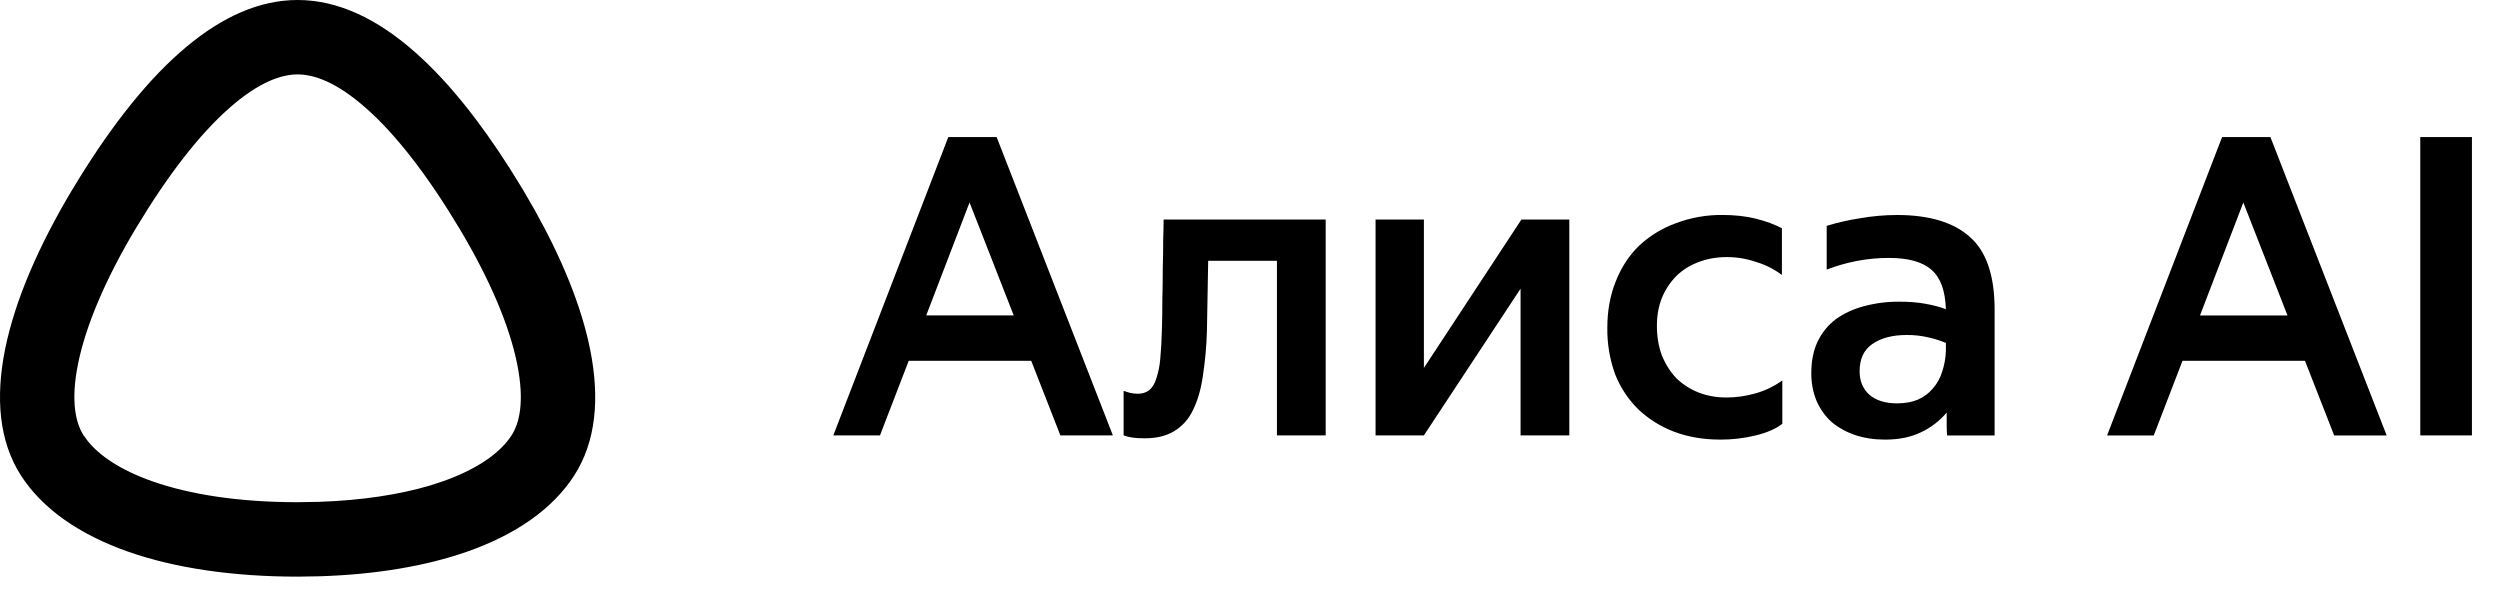
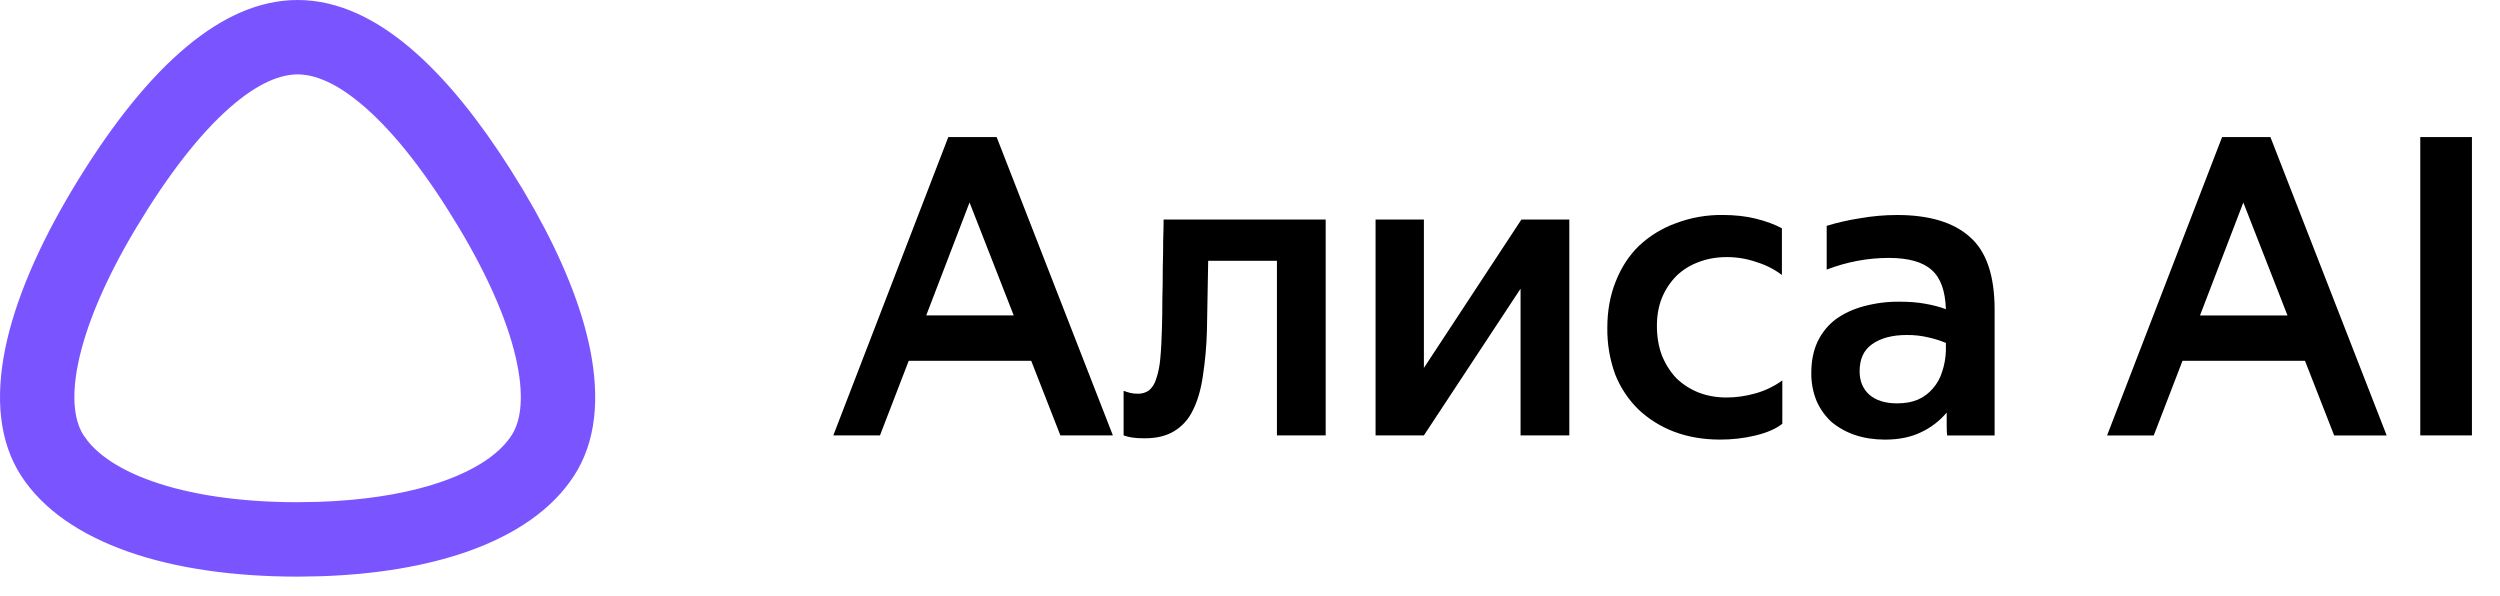
- <svg xmlns="http://www.w3.org/2000/svg" viewBox="0 0 84 20" width="84" height="20" fill="none">
-   <path fill="#000" d="M10 0c1.37 0 2.697.645 3.962 1.768 1.107.979 2.168 2.32 3.174 3.903l.429.693.408.705c.915 1.638 1.563 3.222 1.854 4.664.332 1.649.199 3.109-.535 4.246-.733 1.138-1.98 1.986-3.58 2.551l-.003.001c-1.403.492-3.073.768-4.908.83h-.01l-.011.001-.759.013H10c-2.154 0-4.11-.28-5.71-.844h-.001c-1.6-.566-2.848-1.414-3.582-2.55l-.001-.002c-.732-1.137-.866-2.597-.535-4.245.333-1.647 1.132-3.483 2.262-5.37h.001c1.133-1.887 2.339-3.479 3.604-4.597l.238-.204C7.47.568 8.714 0 10 0m0 2.5c-.548 0-1.306.255-2.306 1.14-.999.883-2.051 2.237-3.116 4.01h-.001c-1.045 1.743-1.698 3.306-1.955 4.577-.257 1.274-.071 1.998.185 2.397l.144.198c.377.467 1.053.957 2.168 1.35 1.263.445 2.918.701 4.869.702l.728-.012c1.444-.049 2.703-.243 3.736-.55l.428-.14c1.275-.45 1.975-1.025 2.31-1.547.258-.398.444-1.121.186-2.396v-.002c-.256-1.271-.91-2.833-1.956-4.578v.001c-1.064-1.773-2.115-3.127-3.115-4.01l-.002-.001C11.307 2.755 10.548 2.5 10 2.5M33.487 4.605l3.906 10.025h-1.764l-.98-2.507h-4.116l-.966 2.507h-1.568l3.864-10.025zm-2.366 5.993h2.94l-1.484-3.795zm6.632 2.534q.111.04.224.07.111.027.252.027a.63.63 0 0 0 .378-.111.8.8 0 0 0 .238-.379 2.8 2.8 0 0 0 .14-.686q.041-.42.056-1.008.014-.462.014-.993.014-.533.014-1.037.014-.504.014-.938.014-.435.014-.7h5.446v7.253h-1.638V8.763h-2.31l-.042 2.339q-.02.781-.14 1.553-.099.673-.336 1.135a1.6 1.6 0 0 1-.63.7q-.393.238-.994.237-.252 0-.42-.027a1.5 1.5 0 0 1-.28-.07zm10.09-.77 3.276-4.985h1.61v7.253h-1.638V9.7l-3.248 4.929h-1.624V7.377h1.624zm9.943 2.408q-.84-.001-1.54-.266a3.6 3.6 0 0 1-1.19-.742 3.4 3.4 0 0 1-.784-1.177 4.4 4.4 0 0 1-.266-1.568q0-.854.28-1.554.28-.714.784-1.204c.355-.332.774-.59 1.232-.756a4.3 4.3 0 0 1 1.582-.28q.615 0 1.12.126.504.126.868.322V9.24a2.7 2.7 0 0 0-.854-.434 3 3 0 0 0-.994-.168q-.518 0-.952.168-.42.154-.742.462c-.21.213-.377.465-.49.742q-.168.42-.168.938 0 .547.168.995.182.447.49.77.322.307.742.476.434.167.938.167.49 0 .98-.14.49-.139.896-.434v1.457q-.322.252-.896.392a5 5 0 0 1-1.204.14m5.678-6.105q-1.064 0-2.087.392v-1.47q.544-.166 1.106-.252.63-.112 1.26-.112 1.625 0 2.45.742.826.727.826 2.437v4.228h-1.596a3 3 0 0 1-.014-.323v-.447a2.5 2.5 0 0 1-.853.658q-.505.251-1.218.252-.546 0-1.008-.154a2.5 2.5 0 0 1-.785-.434 2.1 2.1 0 0 1-.504-.7 2.4 2.4 0 0 1-.181-.952q0-.601.21-1.05.223-.463.616-.757.405-.293.938-.434a4.4 4.4 0 0 1 1.203-.153q.49 0 .868.07.392.07.687.181-.03-.924-.477-1.316-.447-.405-1.441-.406m.28 4.887q.405 0 .7-.127c.195-.085.367-.214.504-.378a1.5 1.5 0 0 0 .308-.56q.111-.32.126-.7v-.266a3.5 3.5 0 0 0-.575-.182 3 3 0 0 0-.742-.084q-.727 0-1.162.308-.42.294-.42.91 0 .49.322.784.337.295.939.295m12.542-8.947 3.906 10.025h-1.764l-.98-2.507h-4.116l-.966 2.507h-1.568l3.864-10.025zm-2.366 5.993h2.94l-1.484-3.795zm9.137-5.993V14.63h-1.736V4.605z" />
+ <svg xmlns="http://www.w3.org/2000/svg" width="84" height="20" viewBox="0 0 84 20" fill="none">
+   <path fill-rule="evenodd" clip-rule="evenodd" d="M37.393 14.63L33.487 4.605H31.863L27.999 14.63H29.567L30.533 12.123H34.649L35.629 14.63H37.393ZM34.061 10.598H31.121L32.577 6.803L34.061 10.598ZM37.977 13.202C37.902 13.182 37.827 13.159 37.753 13.132V14.63C37.844 14.662 37.938 14.686 38.033 14.7C38.145 14.718 38.285 14.727 38.453 14.727C38.854 14.728 39.185 14.649 39.447 14.49C39.723 14.325 39.942 14.081 40.077 13.79C40.235 13.482 40.347 13.104 40.413 12.655C40.493 12.14 40.54 11.623 40.553 11.102L40.595 8.763H42.905V14.63H44.543V7.377H39.097C39.097 7.554 39.093 7.787 39.083 8.077C39.083 8.366 39.078 8.679 39.069 9.015C39.069 9.351 39.065 9.697 39.055 10.052C39.055 10.406 39.05 10.737 39.041 11.045C39.031 11.437 39.013 11.773 38.985 12.053C38.967 12.287 38.92 12.517 38.845 12.739C38.803 12.885 38.721 13.017 38.607 13.118C38.496 13.194 38.364 13.233 38.229 13.229C38.135 13.229 38.051 13.22 37.977 13.202ZM51.119 7.377L47.843 12.362V7.377H46.219V14.629H47.843L51.091 9.7V14.63H52.729V7.377H51.119ZM56.246 14.504C56.713 14.681 57.226 14.769 57.786 14.77C58.192 14.772 58.596 14.726 58.99 14.631C59.373 14.538 59.672 14.407 59.886 14.239V12.782C59.615 12.979 59.317 13.123 58.99 13.216C58.663 13.309 58.337 13.356 58.01 13.356C57.674 13.356 57.361 13.3 57.072 13.189C56.792 13.076 56.545 12.918 56.33 12.713C56.125 12.498 55.962 12.241 55.84 11.943C55.728 11.644 55.672 11.313 55.672 10.948C55.672 10.603 55.728 10.29 55.84 10.01C55.953 9.733 56.12 9.481 56.33 9.268C56.545 9.063 56.792 8.909 57.072 8.806C57.361 8.694 57.679 8.638 58.024 8.638C58.363 8.638 58.699 8.694 59.018 8.806C59.326 8.899 59.616 9.046 59.872 9.24V7.671C59.63 7.54 59.34 7.433 59.004 7.349C58.667 7.265 58.294 7.223 57.884 7.223C57.344 7.216 56.807 7.311 56.302 7.503C55.844 7.669 55.425 7.927 55.07 8.259C54.734 8.586 54.473 8.987 54.286 9.463C54.099 9.93 54.006 10.448 54.006 11.017C53.999 11.552 54.089 12.083 54.272 12.585C54.448 13.028 54.715 13.429 55.056 13.762C55.4 14.085 55.805 14.337 56.246 14.504ZM61.377 9.058C62.059 8.797 62.755 8.666 63.464 8.666C64.127 8.667 64.607 8.802 64.905 9.072C65.203 9.333 65.362 9.772 65.382 10.388C65.186 10.314 64.957 10.254 64.695 10.207C64.443 10.16 64.154 10.137 63.827 10.137C63.421 10.132 63.016 10.184 62.624 10.29C62.269 10.384 61.956 10.529 61.686 10.724C61.424 10.92 61.219 11.172 61.07 11.481C60.93 11.78 60.86 12.13 60.86 12.531C60.855 12.857 60.917 13.181 61.041 13.483C61.159 13.749 61.331 13.987 61.545 14.183C61.779 14.374 62.044 14.521 62.33 14.617C62.638 14.72 62.974 14.771 63.338 14.771C63.813 14.77 64.219 14.686 64.556 14.519C64.885 14.364 65.176 14.14 65.409 13.861V14.308C65.408 14.416 65.413 14.524 65.423 14.631H67.019V10.403C67.019 9.263 66.744 8.451 66.193 7.966C65.643 7.471 64.826 7.224 63.743 7.224C63.323 7.224 62.903 7.261 62.483 7.336C62.108 7.393 61.74 7.477 61.377 7.588V9.058ZM64.444 13.426C64.248 13.511 64.014 13.553 63.744 13.553C63.343 13.553 63.03 13.455 62.805 13.258C62.59 13.062 62.483 12.801 62.483 12.474C62.483 12.063 62.623 11.76 62.903 11.564C63.193 11.359 63.581 11.256 64.065 11.256C64.315 11.253 64.564 11.281 64.807 11.34C65.004 11.384 65.196 11.445 65.382 11.522V11.788C65.372 12.041 65.33 12.275 65.256 12.488C65.195 12.695 65.09 12.886 64.948 13.048C64.811 13.212 64.639 13.341 64.444 13.426ZM80.192 14.631L76.286 4.606H74.662L70.798 14.631H72.366L73.332 12.124H77.448L78.428 14.631H80.192ZM76.86 10.599H73.92L75.376 6.804L76.86 10.599ZM83.057 14.63V4.606L81.321 4.605V14.63H83.057Z" fill="black" />
+   <path fill-rule="evenodd" clip-rule="evenodd" d="M10 0C11.37 0 12.697 0.645 13.962 1.768C15.069 2.747 16.13 4.088 17.136 5.671L17.565 6.364L17.973 7.069C18.888 8.707 19.536 10.291 19.827 11.733C20.159 13.382 20.026 14.842 19.292 15.979C18.559 17.117 17.312 17.965 15.712 18.53L15.709 18.531C14.306 19.023 12.636 19.299 10.801 19.361H10.791L10.78 19.362L10.021 19.375H10C7.846 19.375 5.89 19.095 4.29 18.531C2.69 17.965 1.441 17.117 0.707 15.981L0.706 15.979C-0.026 14.842 -0.16 13.382 0.171 11.734C0.504 10.087 1.303 8.251 2.433 6.364C3.566 4.477 4.773 2.885 6.038 1.767L6.276 1.563C7.47 0.568 8.714 0 10 0ZM7.694 3.64C8.694 2.755 9.452 2.5 10 2.5C10.548 2.5 11.307 2.755 12.303 3.639L12.305 3.64C13.305 4.523 14.356 5.876 15.42 7.649C16.466 9.394 17.12 10.956 17.376 12.227V12.229C17.634 13.504 17.448 14.227 17.19 14.625C16.855 15.147 16.155 15.722 14.88 16.172L14.452 16.312C13.419 16.619 12.16 16.813 10.716 16.862L9.988 16.874C8.037 16.873 6.382 16.617 5.119 16.172C4.004 15.779 3.328 15.289 2.951 14.822L2.807 14.624C2.551 14.225 2.365 13.501 2.622 12.227C2.879 10.956 3.533 9.393 4.578 7.65C5.643 5.877 6.695 4.523 7.694 3.64Z" fill="#7A55FF" />
</svg>
